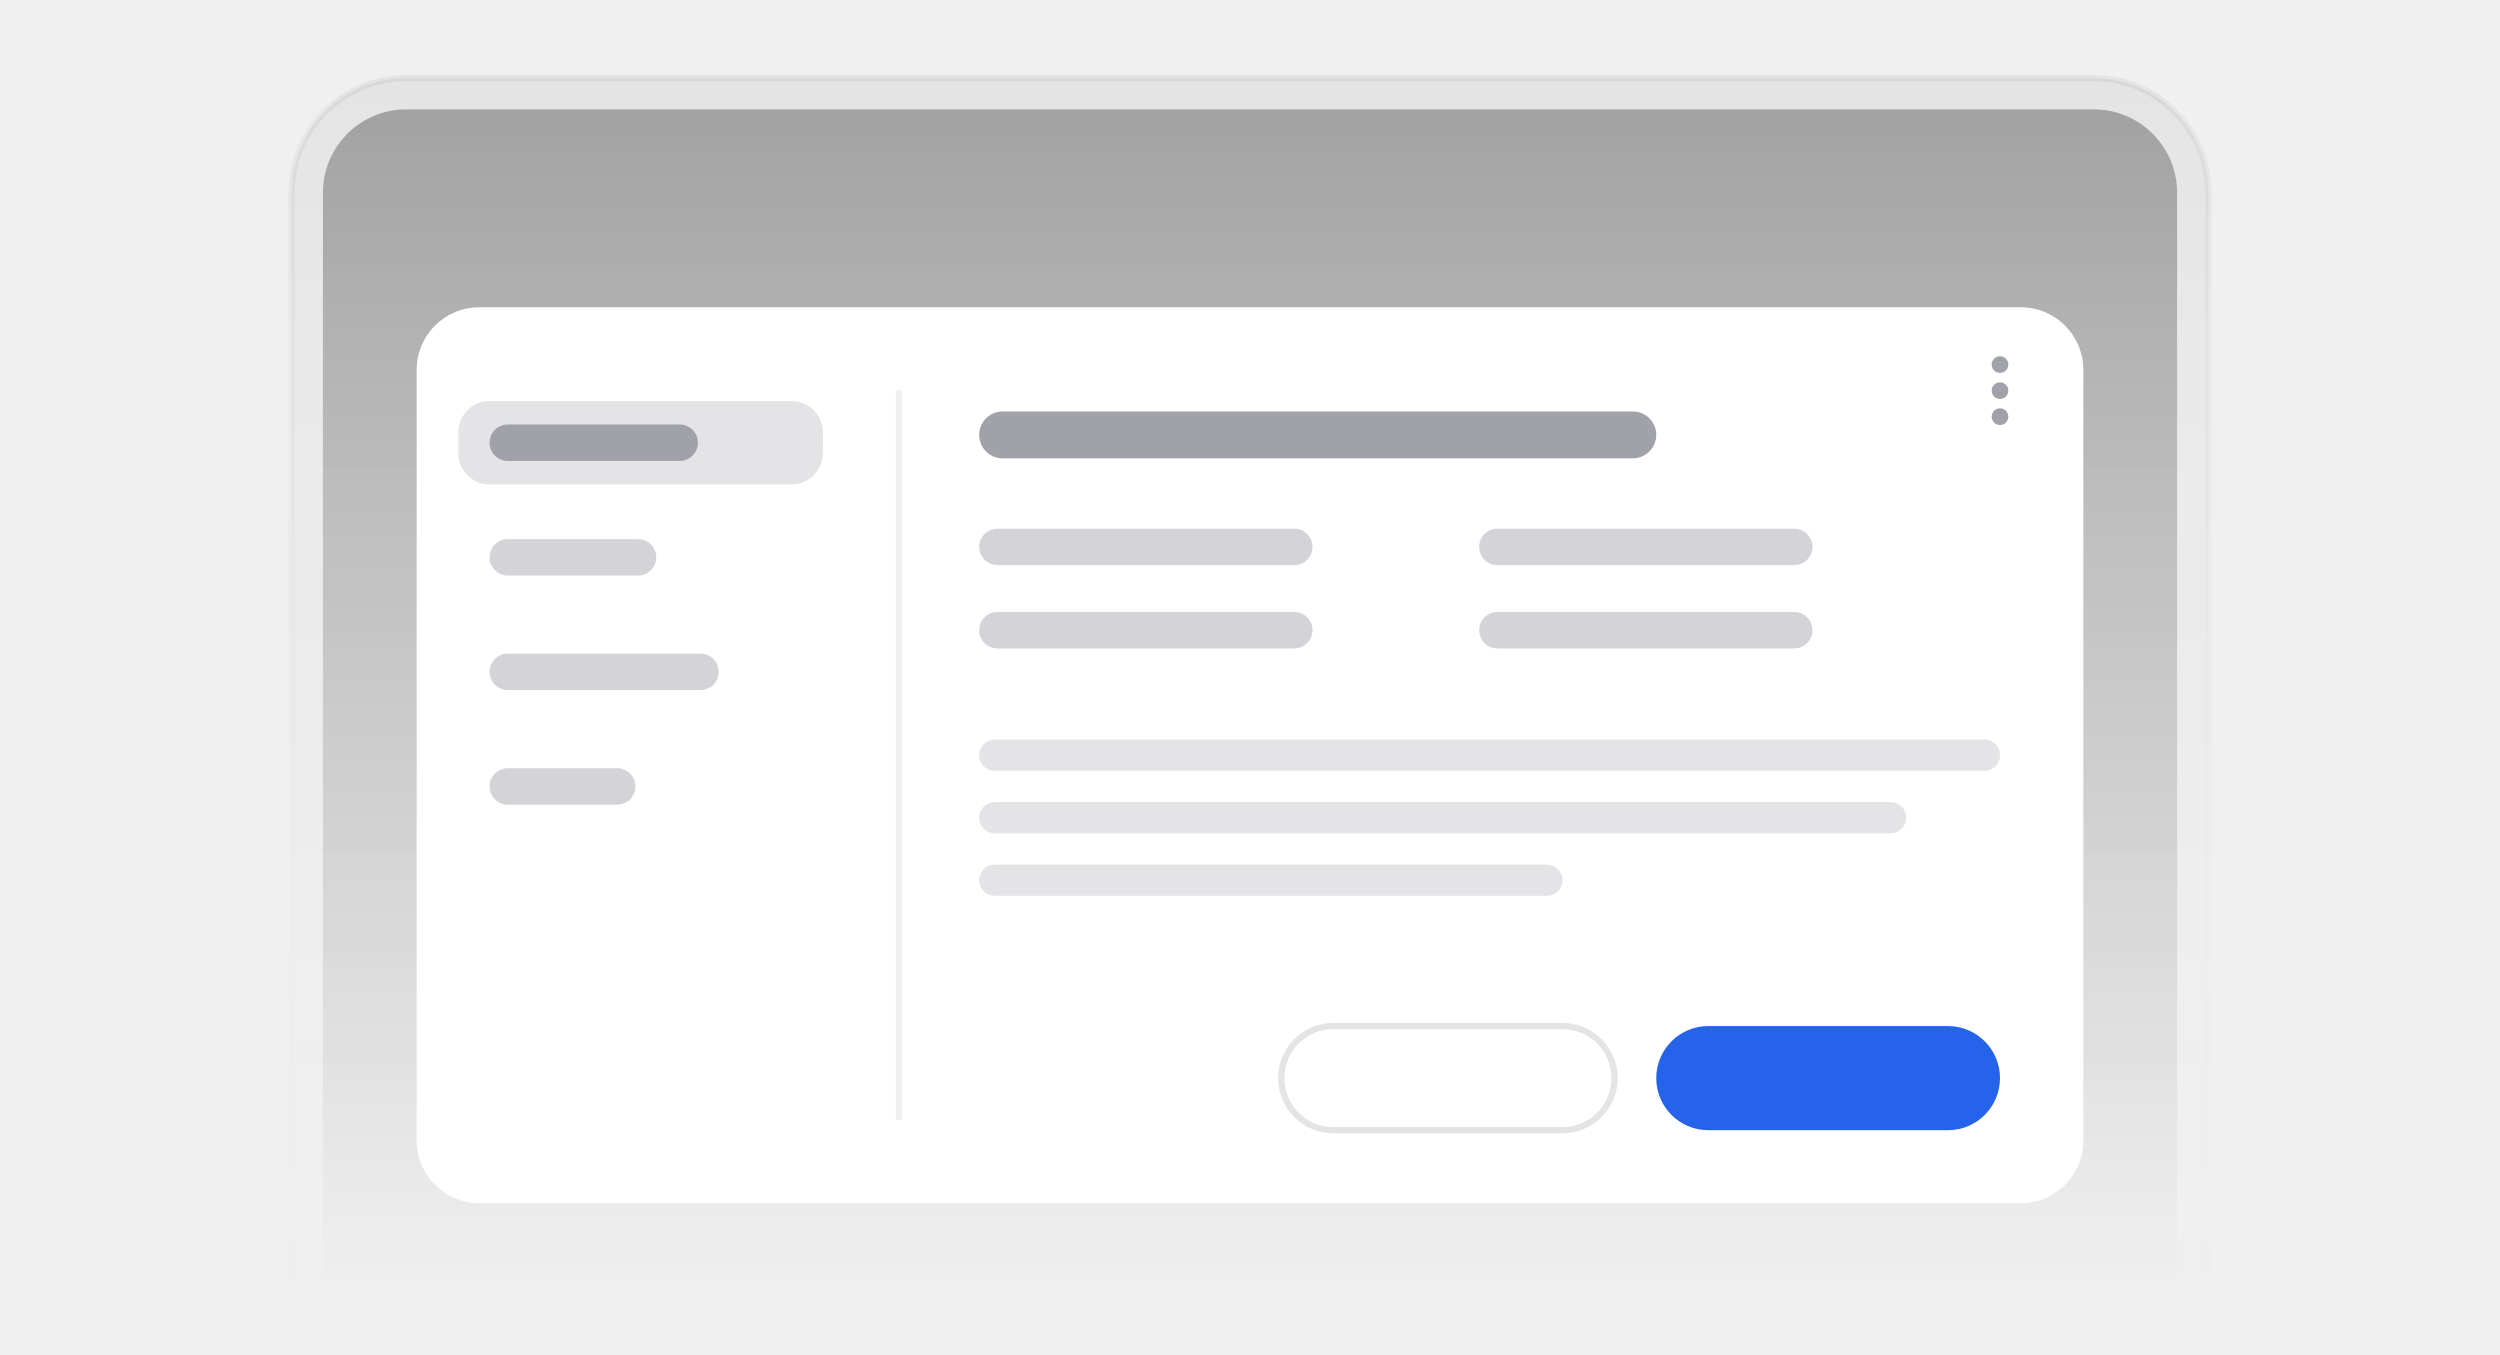
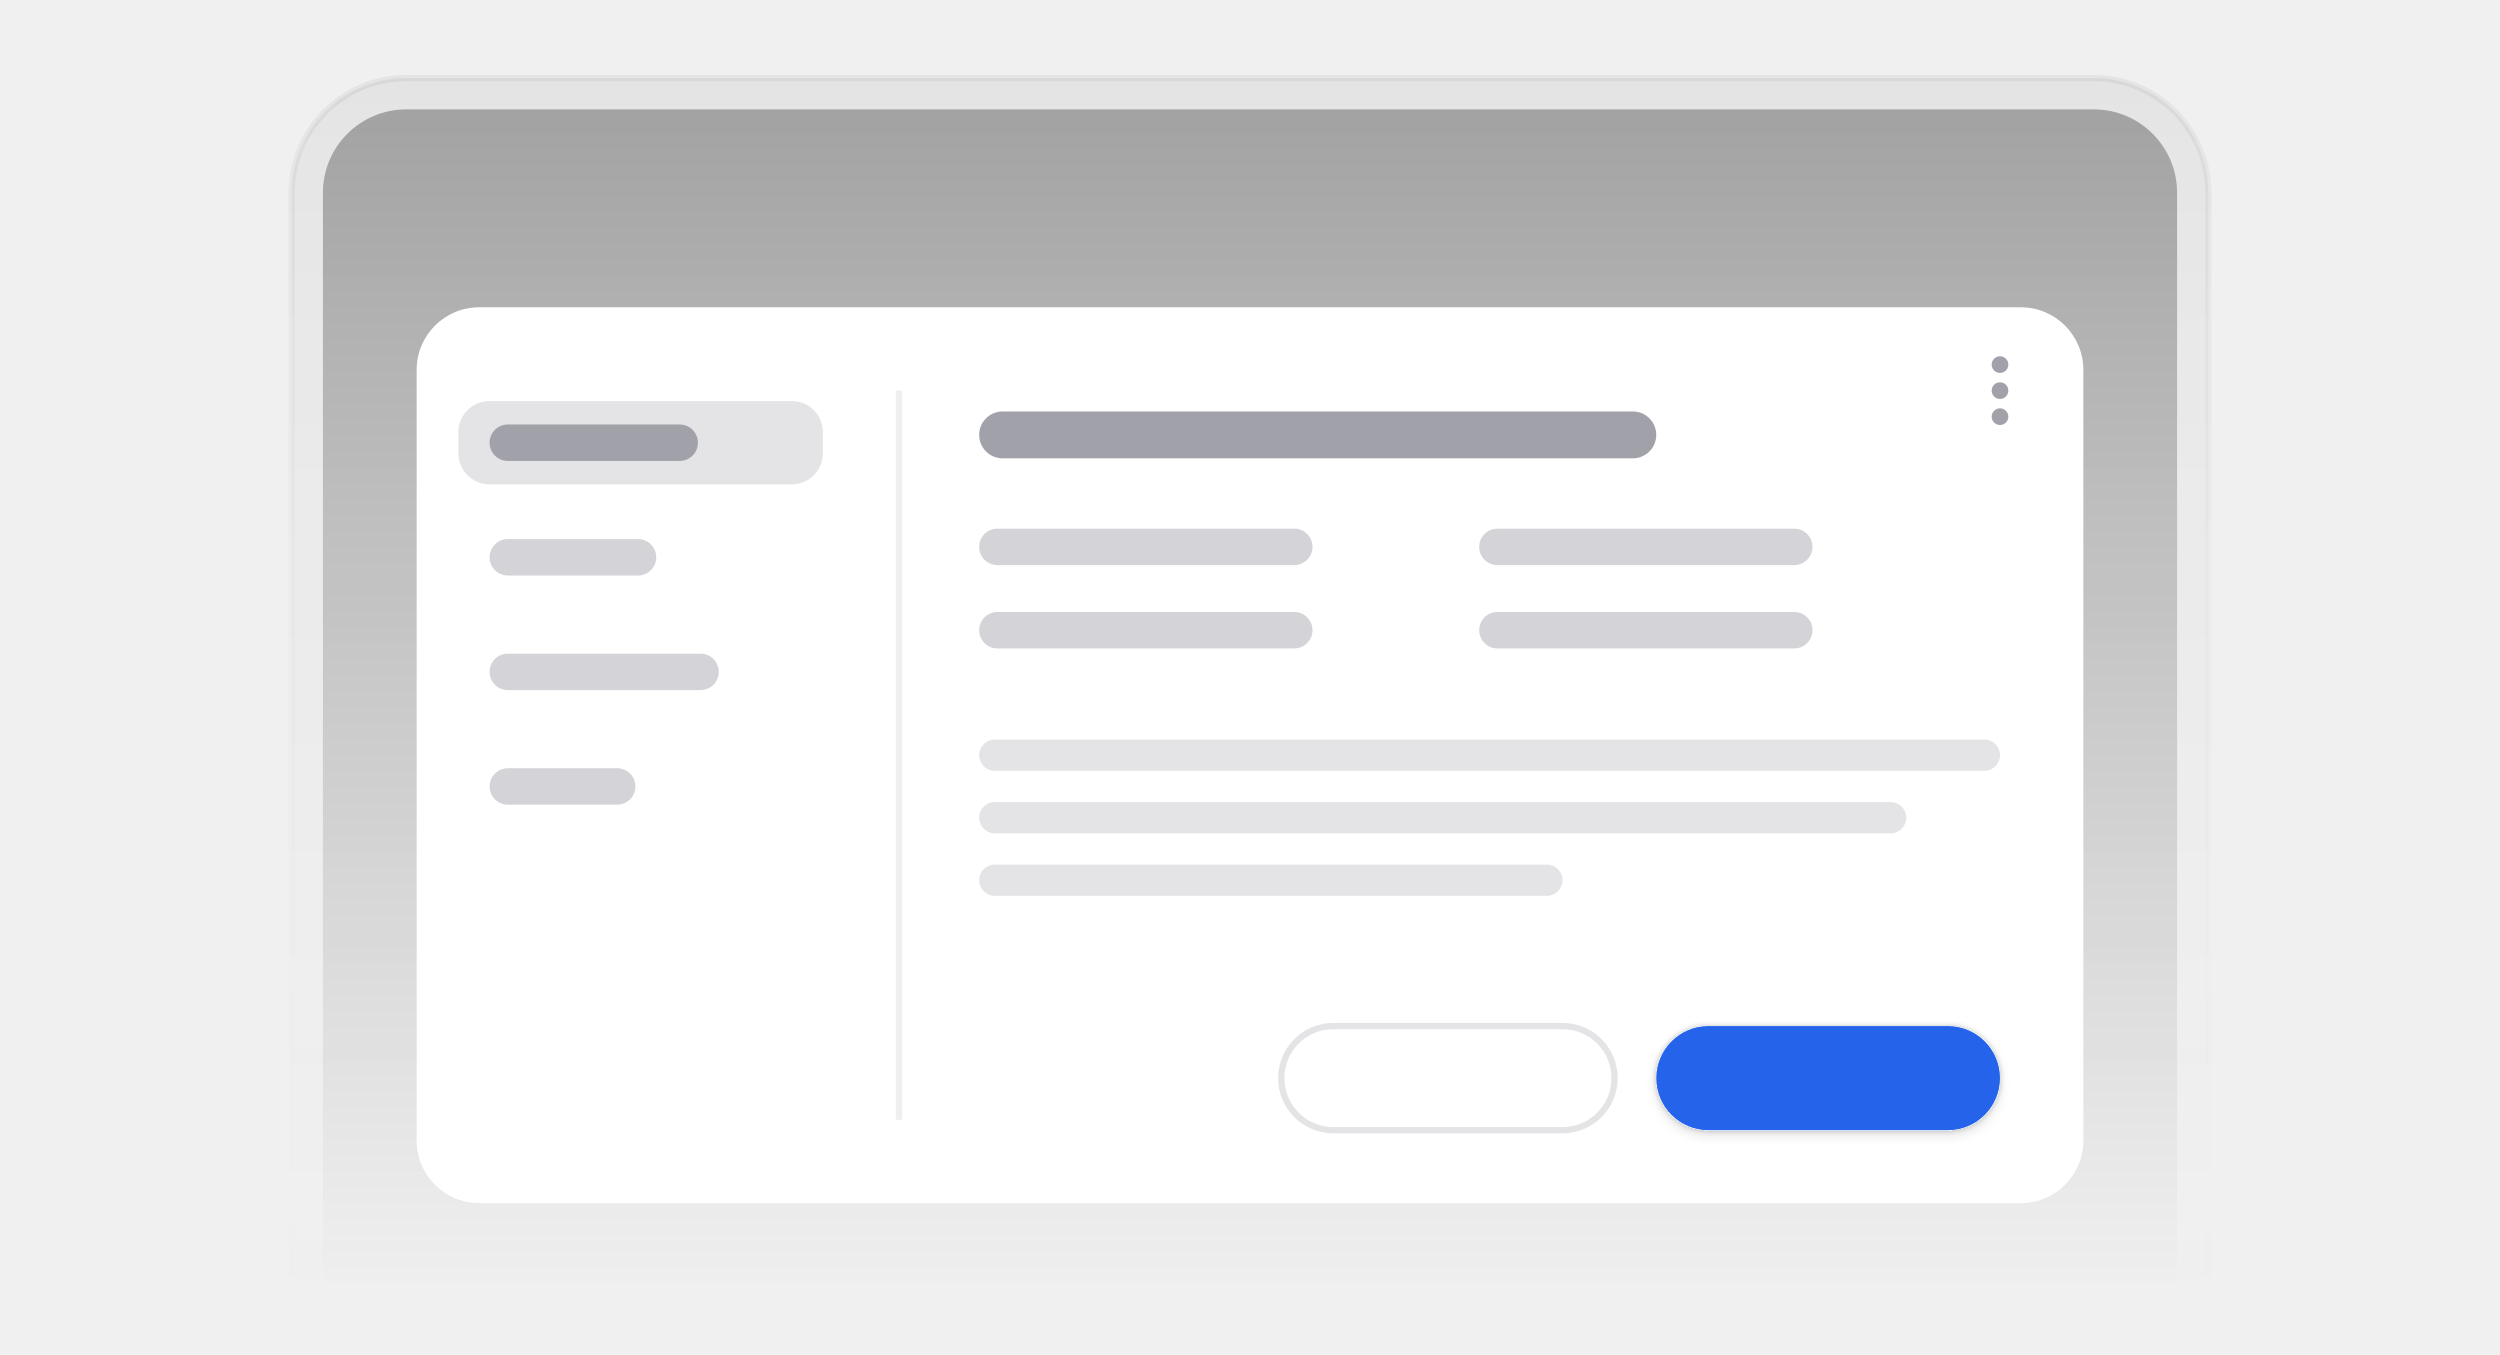
<svg xmlns="http://www.w3.org/2000/svg" width="480" height="260" viewBox="0 0 480 260" fill="none">
  <g clip-path="url(#clip0_1029_2304)">
    <rect x="56" y="15" width="368" height="261" rx="22" fill="url(#paint0_linear_1029_2304)" stroke="url(#paint1_linear_1029_2304)" stroke-width="1.2" />
    <rect x="62" y="21" width="356" height="257" rx="16" fill="url(#paint2_linear_1029_2304)" fill-opacity="0.29" />
    <rect x="80" y="59" width="320" height="172" rx="12" fill="white" />
    <path d="M384 71.6C384.884 71.6 385.6 70.884 385.6 70C385.6 69.116 384.884 68.4 384 68.4C383.116 68.4 382.4 69.116 382.4 70C382.4 70.884 383.116 71.6 384 71.6Z" fill="#A1A1AA" />
    <path d="M384 76.6C384.884 76.6 385.6 75.884 385.6 75C385.6 74.116 384.884 73.4 384 73.4C383.116 73.4 382.4 74.116 382.4 75C382.4 75.884 383.116 76.6 384 76.6Z" fill="#A1A1AA" />
    <path d="M384 81.6C384.884 81.6 385.6 80.884 385.6 80C385.6 79.116 384.884 78.4 384 78.4C383.116 78.4 382.4 79.116 382.4 80C382.4 80.884 383.116 81.6 384 81.6Z" fill="#A1A1AA" />
    <path opacity="0.6" d="M173.2 75H172V215H173.2V75Z" fill="#E4E4E7" />
    <path d="M152 77H94C90.686 77 88 79.686 88 83V87C88 90.314 90.686 93 94 93H152C155.314 93 158 90.314 158 87V83C158 79.686 155.314 77 152 77Z" fill="#E4E4E7" />
    <path d="M130.5 81.5H97.5C95.567 81.5 94 83.067 94 85C94 86.933 95.567 88.5 97.5 88.5H130.5C132.433 88.5 134 86.933 134 85C134 83.067 132.433 81.5 130.5 81.5Z" fill="#A1A1AA" />
    <path d="M122.5 103.5H97.5C95.567 103.5 94 105.067 94 107C94 108.933 95.567 110.5 97.5 110.5H122.5C124.433 110.5 126 108.933 126 107C126 105.067 124.433 103.5 122.5 103.5Z" fill="#D4D4D8" />
    <path d="M134.5 125.5H97.5C95.567 125.5 94 127.067 94 129C94 130.933 95.567 132.5 97.5 132.5H134.5C136.433 132.5 138 130.933 138 129C138 127.067 136.433 125.5 134.5 125.5Z" fill="#D4D4D8" />
    <path d="M118.5 147.5H97.5C95.567 147.5 94 149.067 94 151C94 152.933 95.567 154.5 97.5 154.5H118.5C120.433 154.5 122 152.933 122 151C122 149.067 120.433 147.5 118.5 147.5Z" fill="#D4D4D8" />
    <path d="M313.5 79H192.5C190.015 79 188 81.015 188 83.5C188 85.985 190.015 88 192.5 88H313.5C315.985 88 318 85.985 318 83.5C318 81.015 315.985 79 313.5 79Z" fill="#A1A1AA" />
    <path d="M248.5 101.5H191.5C189.567 101.5 188 103.067 188 105C188 106.933 189.567 108.5 191.5 108.5H248.5C250.433 108.5 252 106.933 252 105C252 103.067 250.433 101.5 248.5 101.5Z" fill="#D4D4D8" />
    <path d="M344.5 101.5H287.5C285.567 101.5 284 103.067 284 105C284 106.933 285.567 108.5 287.5 108.5H344.5C346.433 108.5 348 106.933 348 105C348 103.067 346.433 101.5 344.5 101.5Z" fill="#D4D4D8" />
    <path d="M248.5 117.5H191.5C189.567 117.5 188 119.067 188 121C188 122.933 189.567 124.5 191.5 124.5H248.5C250.433 124.5 252 122.933 252 121C252 119.067 250.433 117.5 248.5 117.5Z" fill="#D4D4D8" />
    <path d="M344.5 117.5H287.5C285.567 117.5 284 119.067 284 121C284 122.933 285.567 124.5 287.5 124.5H344.5C346.433 124.5 348 122.933 348 121C348 119.067 346.433 117.5 344.5 117.5Z" fill="#D4D4D8" />
    <path d="M381 142H191C189.343 142 188 143.343 188 145C188 146.657 189.343 148 191 148H381C382.657 148 384 146.657 384 145C384 143.343 382.657 142 381 142Z" fill="#E4E4E7" />
    <path d="M363 154H191C189.343 154 188 155.343 188 157C188 158.657 189.343 160 191 160H363C364.657 160 366 158.657 366 157C366 155.343 364.657 154 363 154Z" fill="#E4E4E7" />
    <path d="M297 166H191C189.343 166 188 167.343 188 169C188 170.657 189.343 172 191 172H297C298.657 172 300 170.657 300 169C300 167.343 298.657 166 297 166Z" fill="#E4E4E7" />
    <path d="M300 197H256C250.477 197 246 201.477 246 207C246 212.523 250.477 217 256 217H300C305.523 217 310 212.523 310 207C310 201.477 305.523 197 300 197Z" stroke="#E4E4E7" stroke-width="1.2" />
-     <path d="M374 197H328C322.477 197 318 201.477 318 207C318 212.523 322.477 217 328 217H374C379.523 217 384 212.523 384 207C384 201.477 379.523 197 374 197Z" fill="#2563EB" />
+     <g filter="url(#filter0_dd_1029_2304)">
+       <path d="M374 197H328C322.477 197 318 201.477 318 207C318 212.523 322.477 217 328 217H374C379.523 217 384 212.523 384 207C384 201.477 379.523 197 374 197Z" fill="#2563EB" />
+     </g>
  </g>
  <defs>
+     <filter id="filter0_dd_1029_2304" x="316" y="196" width="70" height="24" filterUnits="userSpaceOnUse" color-interpolation-filters="sRGB">
+       <feFlood flood-opacity="0" result="BackgroundImageFix" />
+       <feColorMatrix in="SourceAlpha" type="matrix" values="0 0 0 0 0 0 0 0 0 0 0 0 0 0 0 0 0 0 127 0" result="hardAlpha" />
+       <feOffset dy="1" />
+       <feGaussianBlur stdDeviation="1" />
+       <feComposite in2="hardAlpha" operator="out" />
+       <feColorMatrix type="matrix" values="0 0 0 0 0 0 0 0 0 0 0 0 0 0 0 0 0 0 0.1 0" />
+       <feBlend mode="normal" in2="BackgroundImageFix" result="effect1_dropShadow_1029_2304" />
+       <feColorMatrix in="SourceAlpha" type="matrix" values="0 0 0 0 0 0 0 0 0 0 0 0 0 0 0 0 0 0 127 0" result="hardAlpha" />
+       <feOffset />
+       <feGaussianBlur stdDeviation="0.5" />
+       <feComposite in2="hardAlpha" operator="out" />
+       <feColorMatrix type="matrix" values="0 0 0 0 0 0 0 0 0 0 0 0 0 0 0 0 0 0 0.2 0" />
+       <feBlend mode="normal" in2="effect1_dropShadow_1029_2304" result="effect2_dropShadow_1029_2304" />
+       <feBlend mode="normal" in="SourceGraphic" in2="effect2_dropShadow_1029_2304" result="shape" />
+     </filter>
    <linearGradient id="paint0_linear_1029_2304" x1="240" y1="15" x2="240" y2="276" gradientUnits="userSpaceOnUse">
      <stop stop-opacity="0.05" />
      <stop offset="1" stop-color="#F4F4F5" stop-opacity="0" />
    </linearGradient>
    <linearGradient id="paint1_linear_1029_2304" x1="240" y1="15" x2="240" y2="276" gradientUnits="userSpaceOnUse">
      <stop stop-opacity="0.05" />
      <stop offset="1" stop-color="#E4E4E7" stop-opacity="0" />
    </linearGradient>
    <linearGradient id="paint2_linear_1029_2304" x1="240" y1="21" x2="240" y2="248" gradientUnits="userSpaceOnUse">
      <stop />
      <stop offset="1" stop-opacity="0" />
    </linearGradient>
    <clipPath id="clip0_1029_2304">
      <rect width="480" height="260" fill="white" />
    </clipPath>
  </defs>
</svg>
